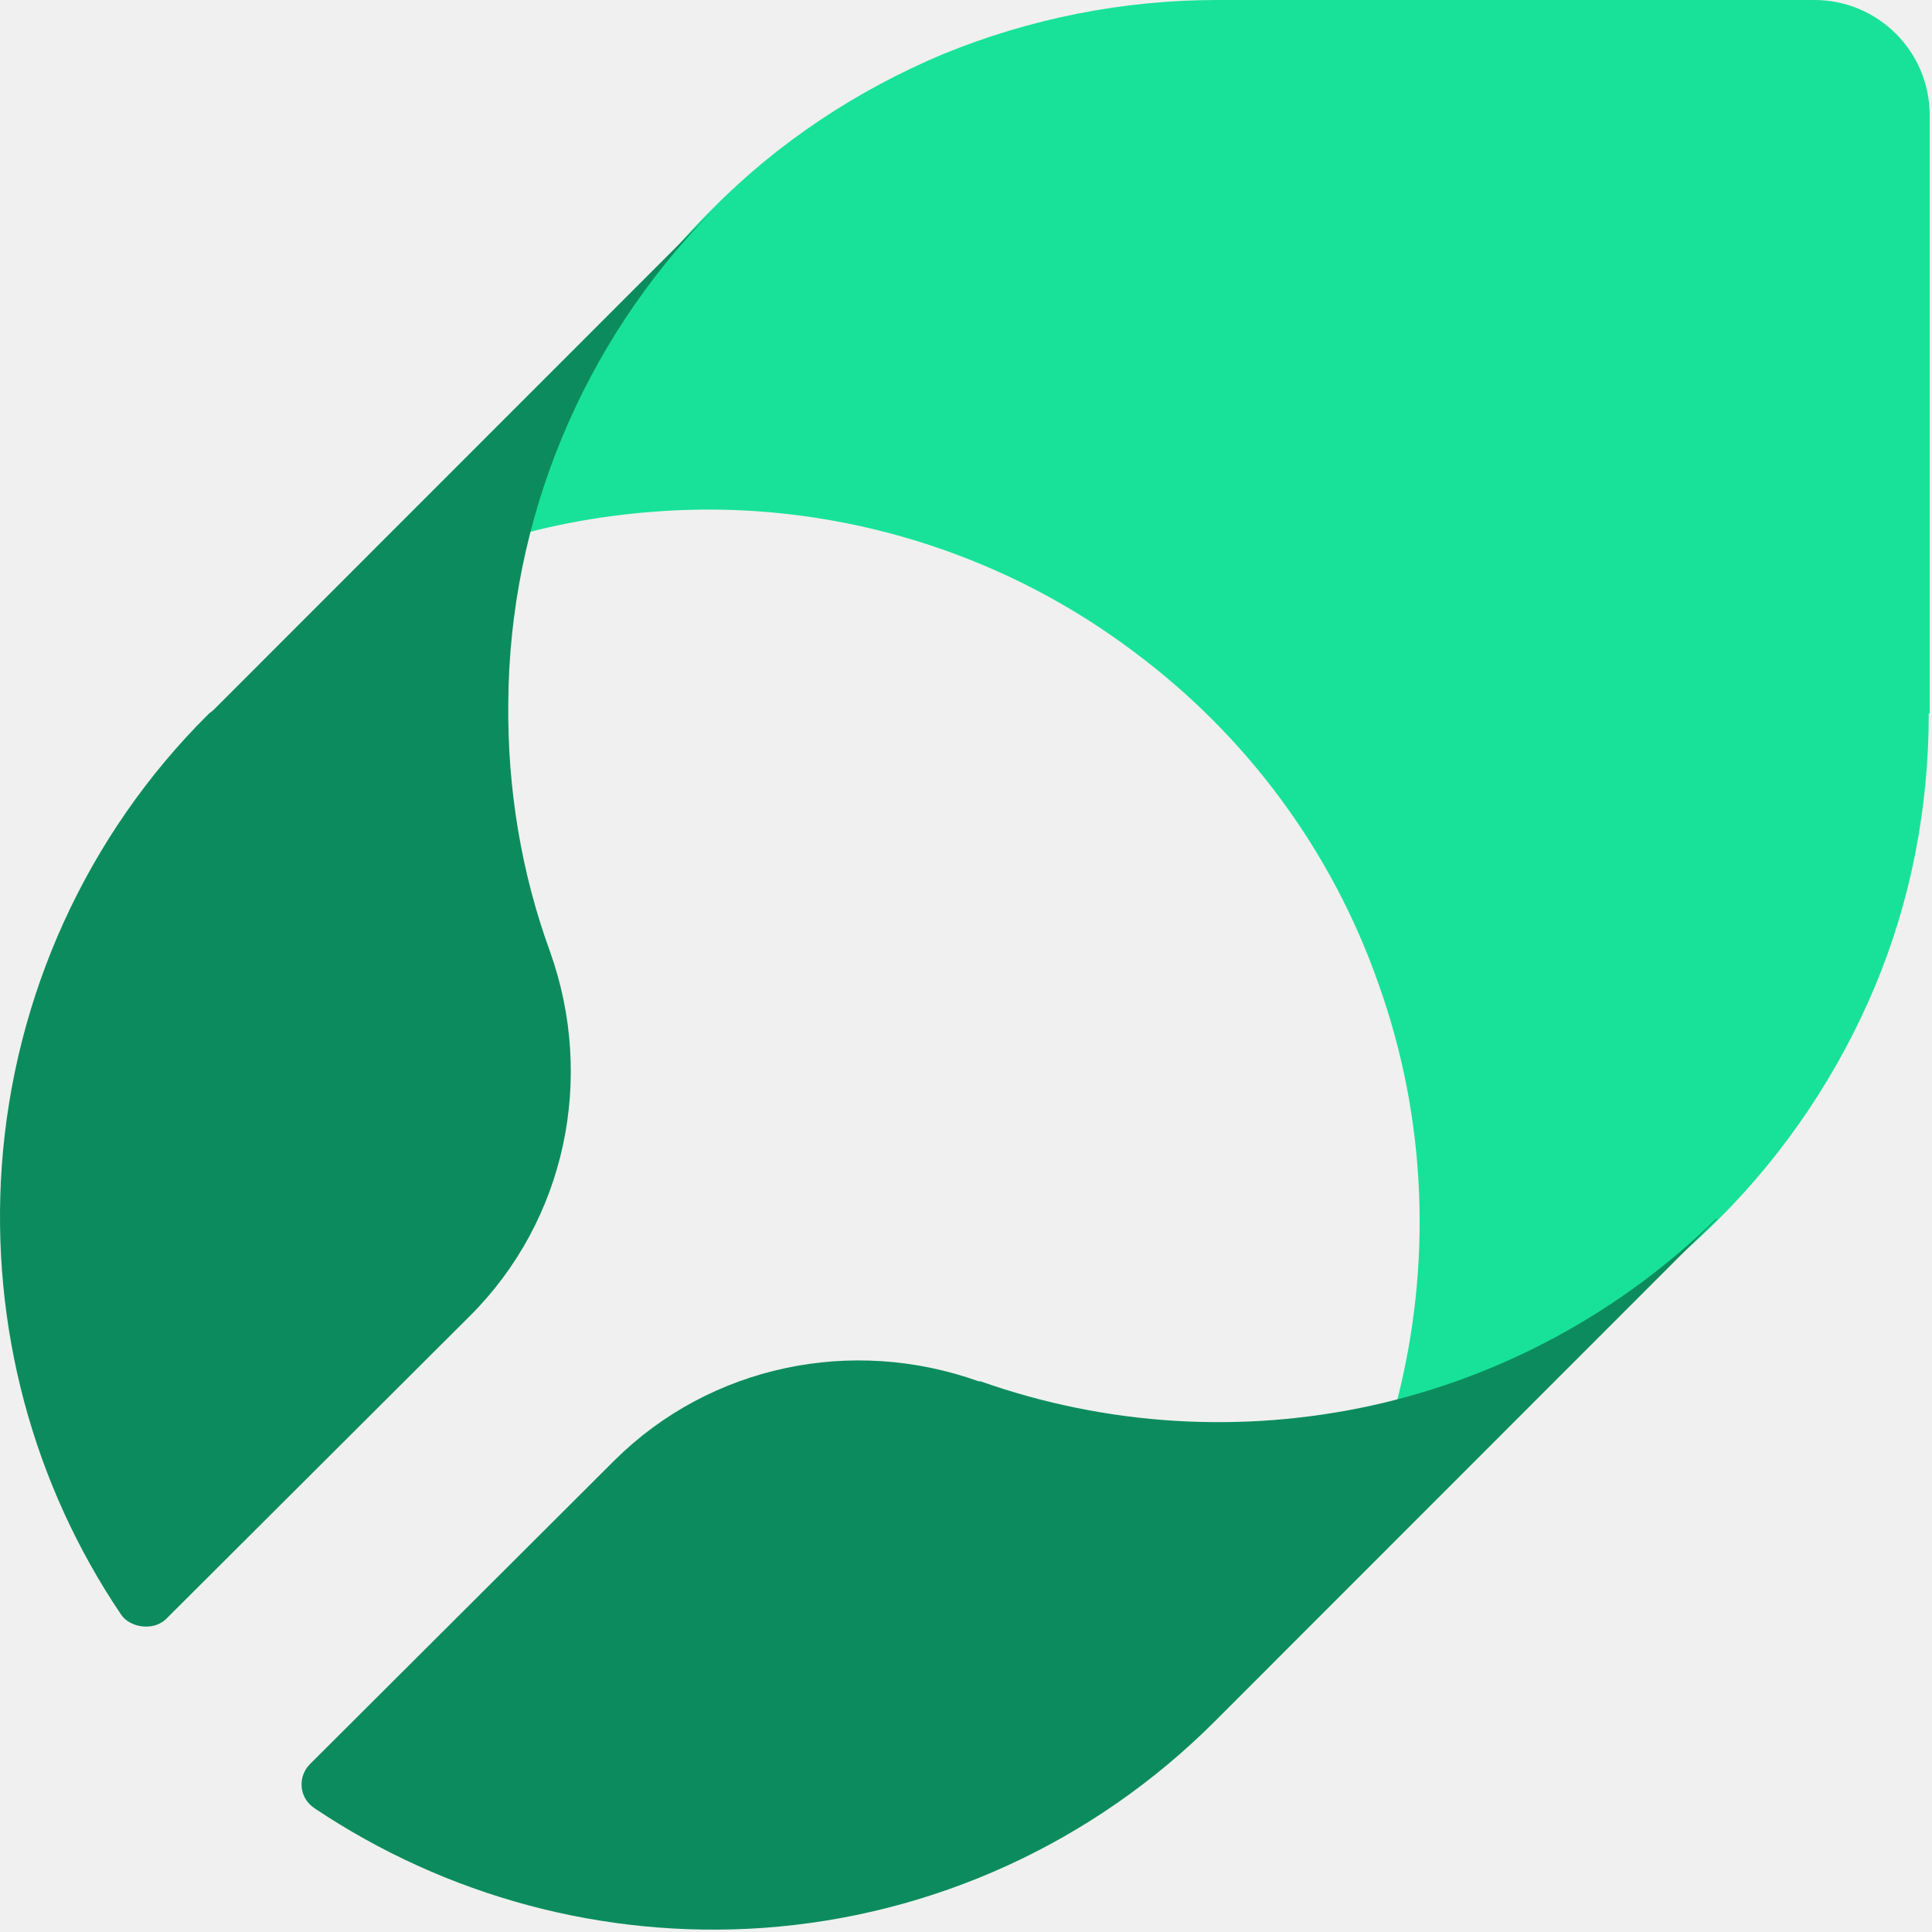
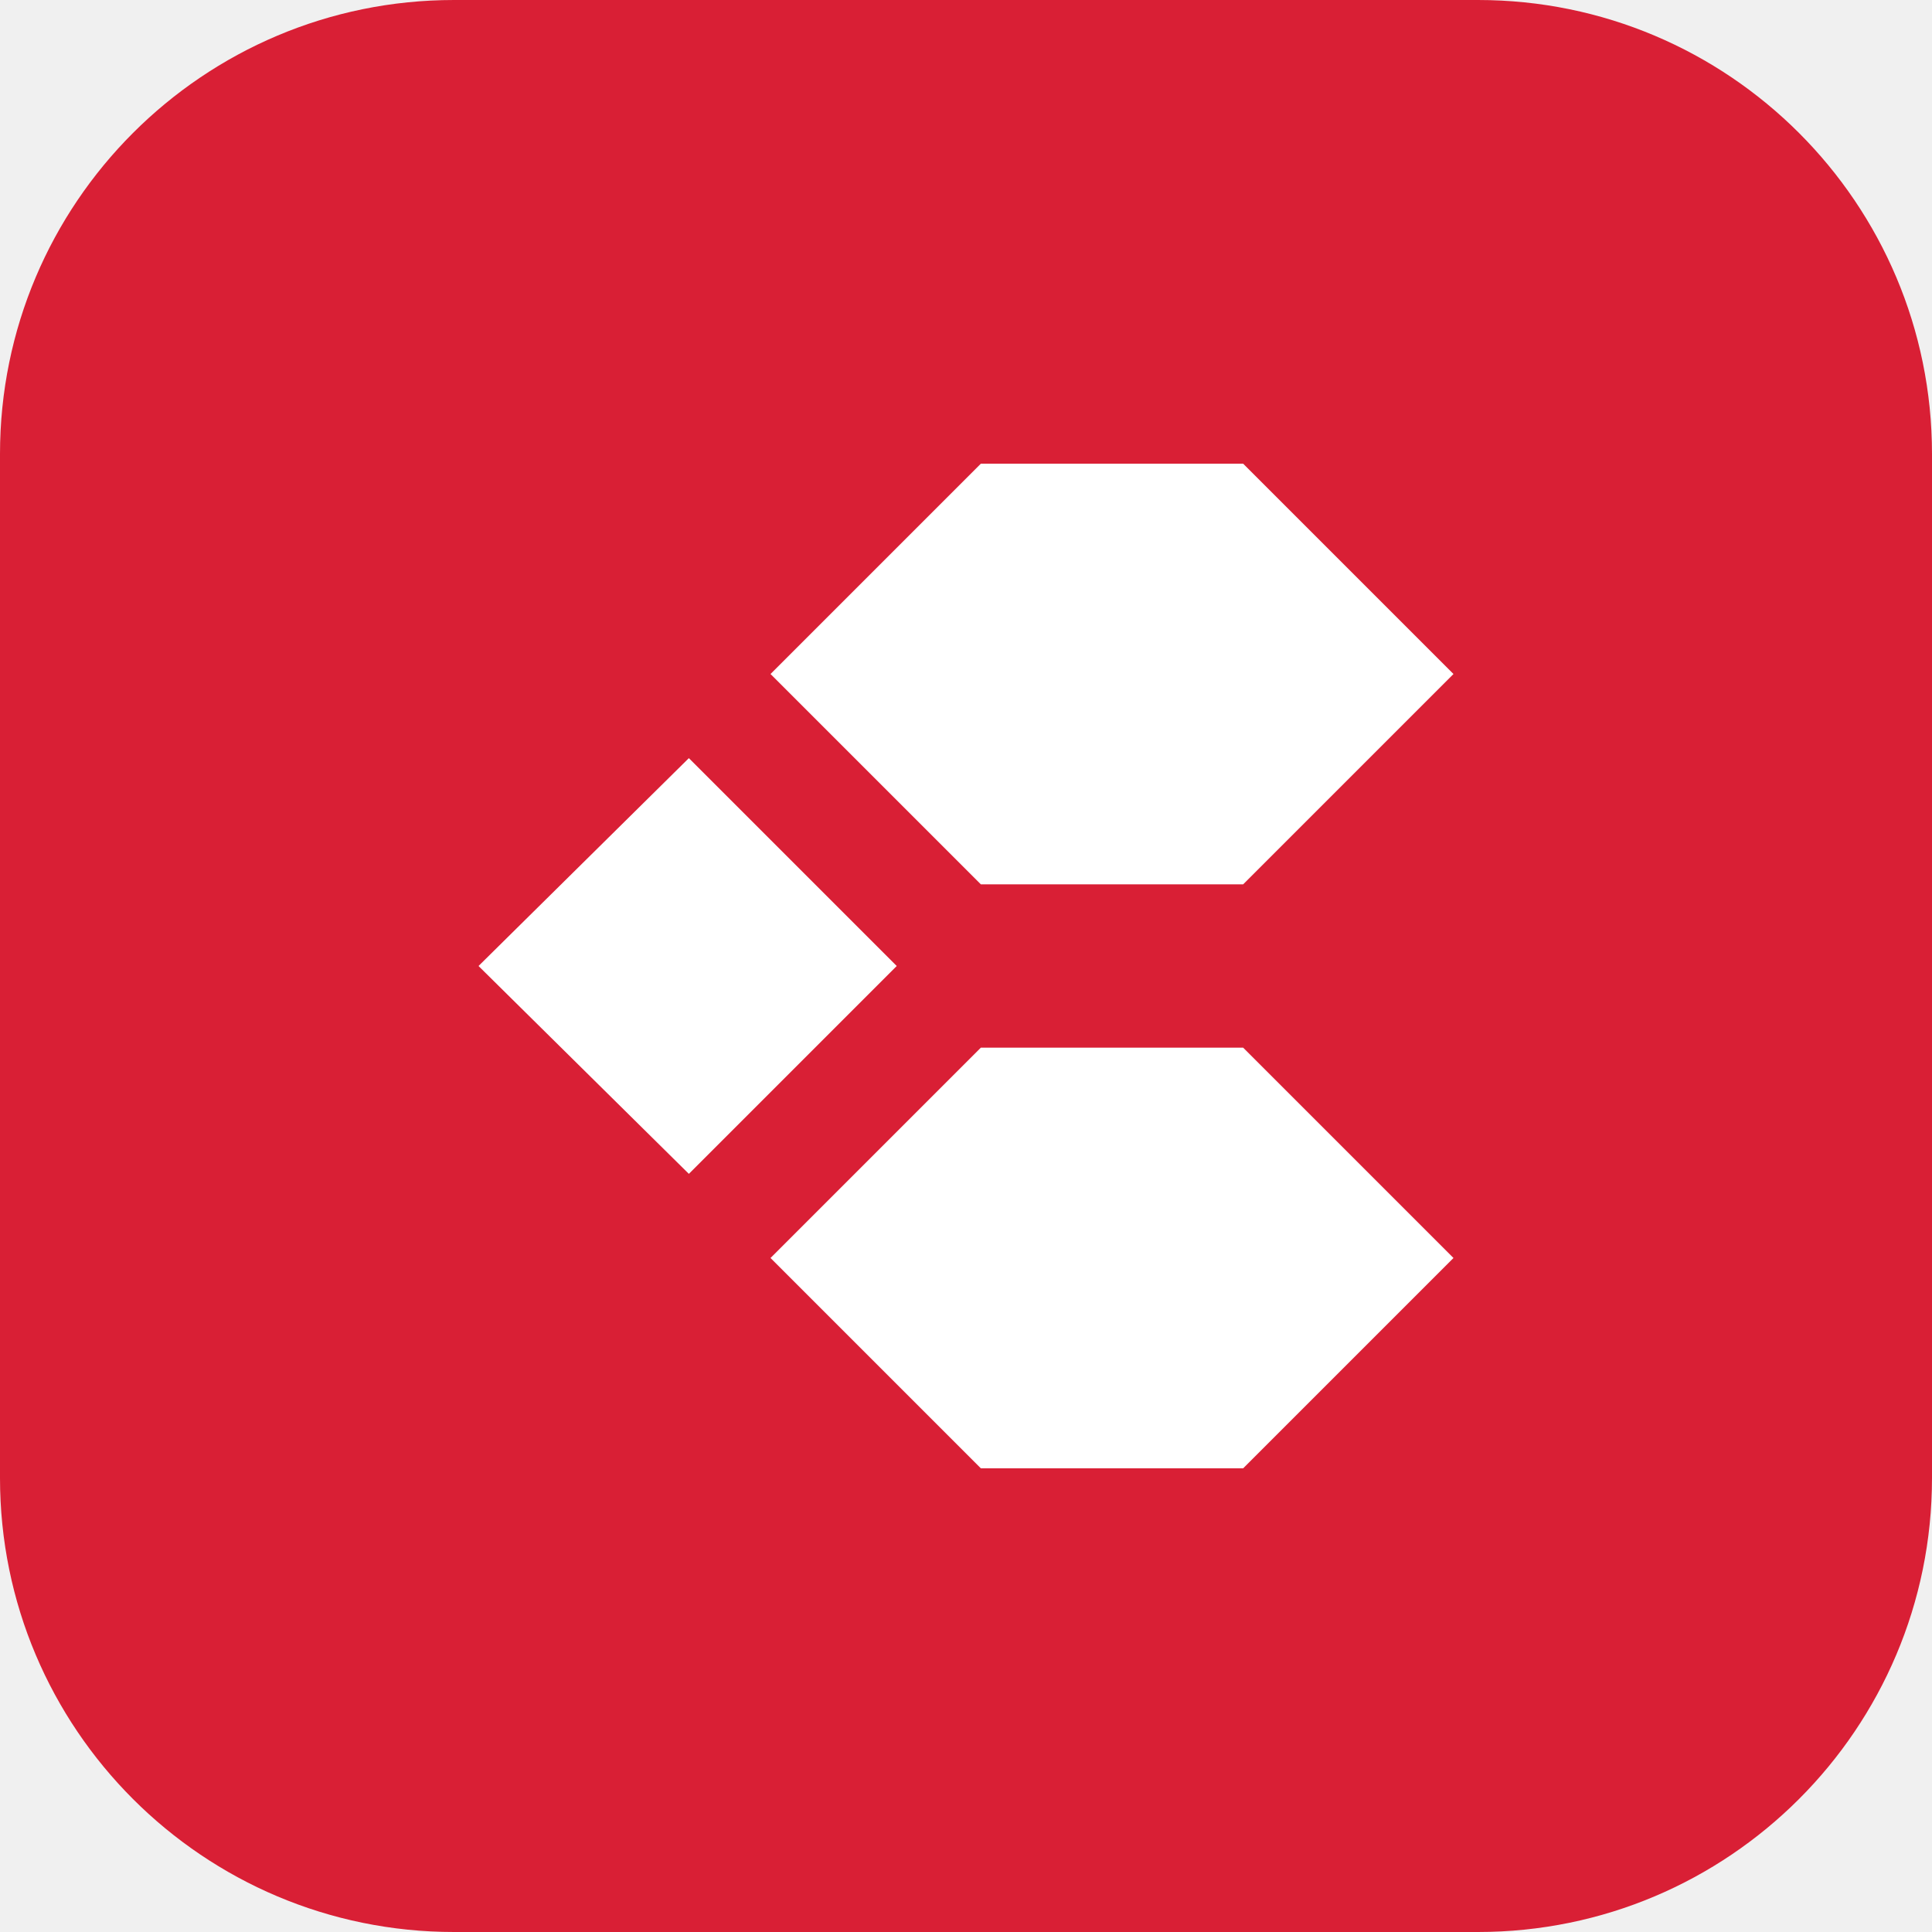
- <svg xmlns="http://www.w3.org/2000/svg" width="502" height="502" viewBox="0 0 502 502" fill="none">
-   <path d="M501.402 185.33V29.962C501.402 13.29 487.876 0 471.453 0H316.156C291.763 0 267.611 4.832 245.15 14.014C222.689 23.438 202.16 36.969 185.012 54.367L183.804 55.575C161.101 78.53 144.92 107.042 136.708 138.454C151.441 134.588 166.656 132.655 181.871 132.413C222.447 131.93 262.298 144.978 294.661 169.383C323.885 191.13 346.104 221.092 358.18 255.645C370.739 290.681 372.188 328.859 362.769 364.862C393.925 356.647 422.666 340.457 445.611 317.744L446.818 316.536C463.966 299.38 477.732 278.841 487.151 256.37C496.571 233.898 501.16 209.735 501.16 185.33H501.402Z" fill="#18E299" />
-   <path d="M132.071 182.706C132.312 135.044 151.32 89.307 184.764 55.125L55.557 184.391C55.076 184.873 54.594 185.113 54.113 185.595C22.593 216.888 3.586 258.774 0.458 303.066C-2.43 344.47 8.397 385.392 31.496 419.575C33.699 422.835 39.677 423.907 43.046 420.778L122.206 341.822C146.989 317.028 154.689 280.198 142.899 247.219C135.44 226.758 131.831 204.852 132.071 182.706Z" fill="#0C8C5E" />
-   <path d="M446.067 316.547C421.284 340.86 390.245 357.71 356.56 365.172C322.634 372.635 287.506 370.468 254.783 358.914C254.783 358.914 254.542 358.914 254.301 358.914C221.338 347.118 184.525 354.821 159.742 379.375L80.581 458.331C77.212 461.701 77.694 467.238 81.784 469.885C115.95 492.754 156.855 503.827 198.24 500.938C242.512 497.809 284.137 478.792 315.656 447.258L316.859 446.054L446.067 316.788V316.547Z" fill="#0C8C5E" />
+ <svg xmlns="http://www.w3.org/2000/svg" viewBox="0 0 512 512" width="512" height="512" fill="none" role="img" aria-label="BASE">
+   <rect x="0" y="0" width="512" height="512" rx="120.32" ry="120.32" fill="#d91f35" />
+   <g transform="translate(126.815 122.880) scale(0.655764)">
+     <path d="M203 0H309L394 85L309 170H203L118 85Z" fill="#ffffff" />
+     <path d="M85 119L169 203L85 287L0 203Z" fill="#ffffff" />
+     <path d="M203 236H309L394 321L309 406H203L118 321Z" fill="#ffffff" />
+   </g>
</svg>
